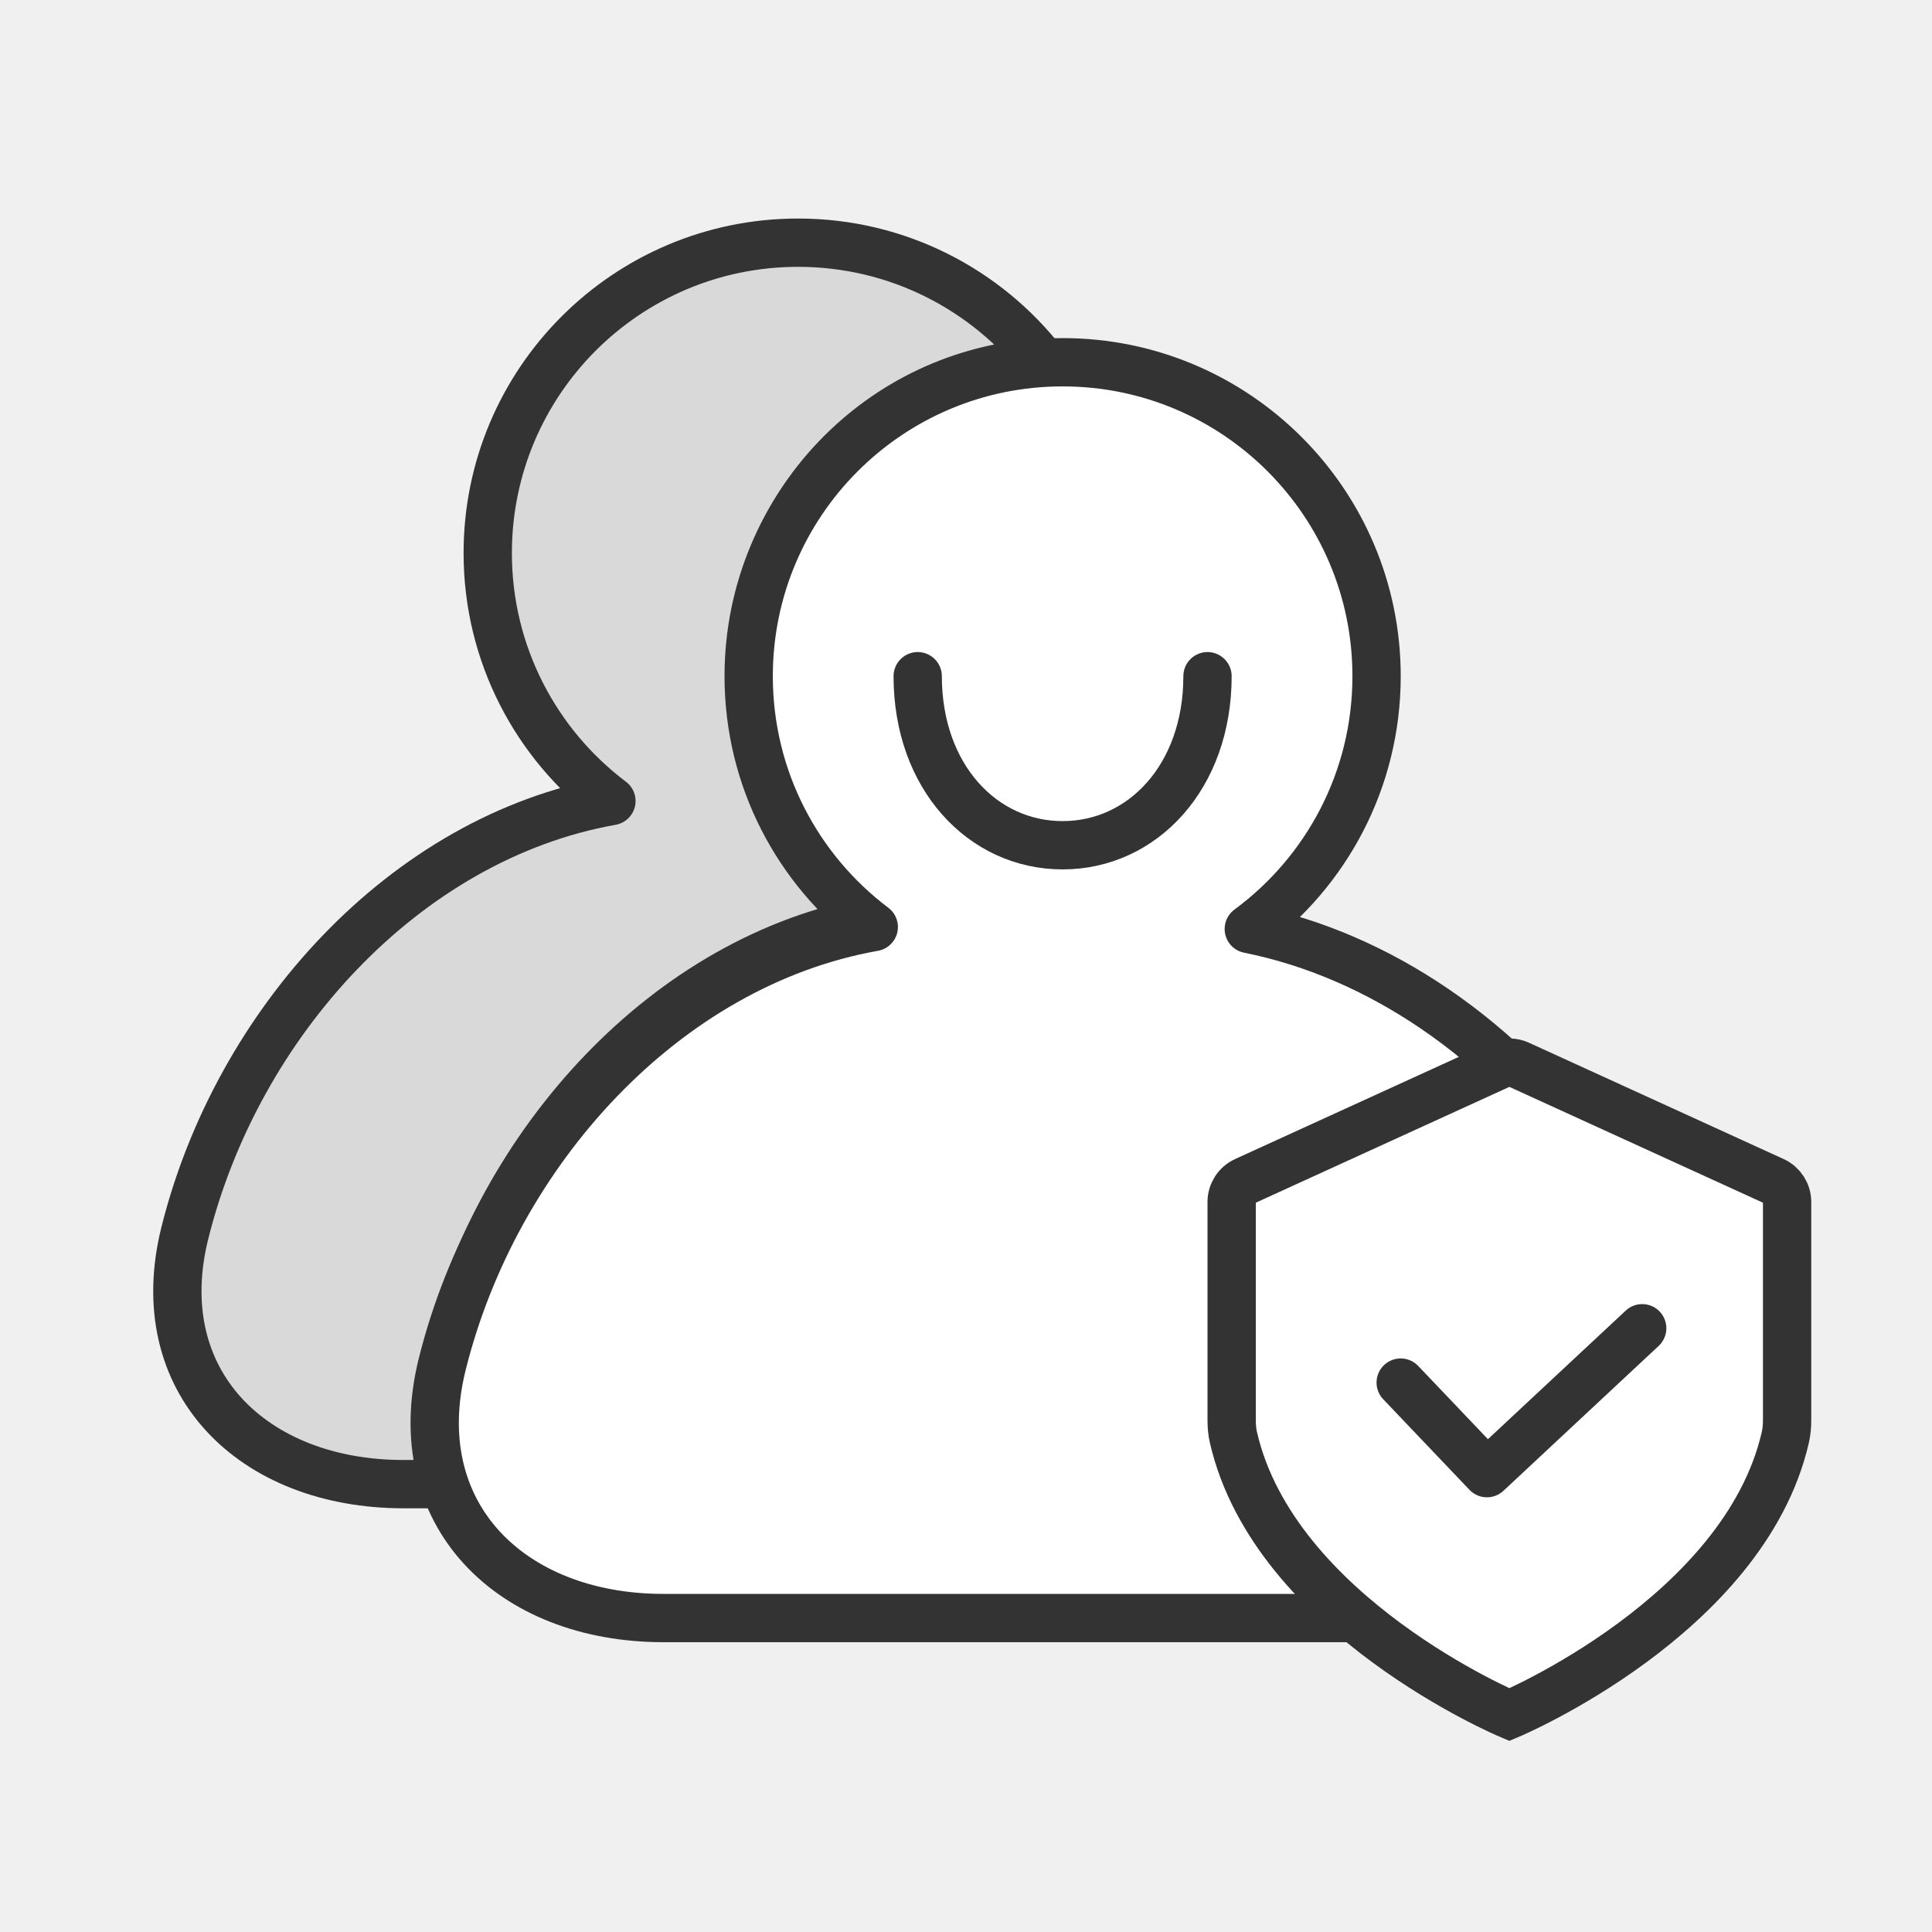
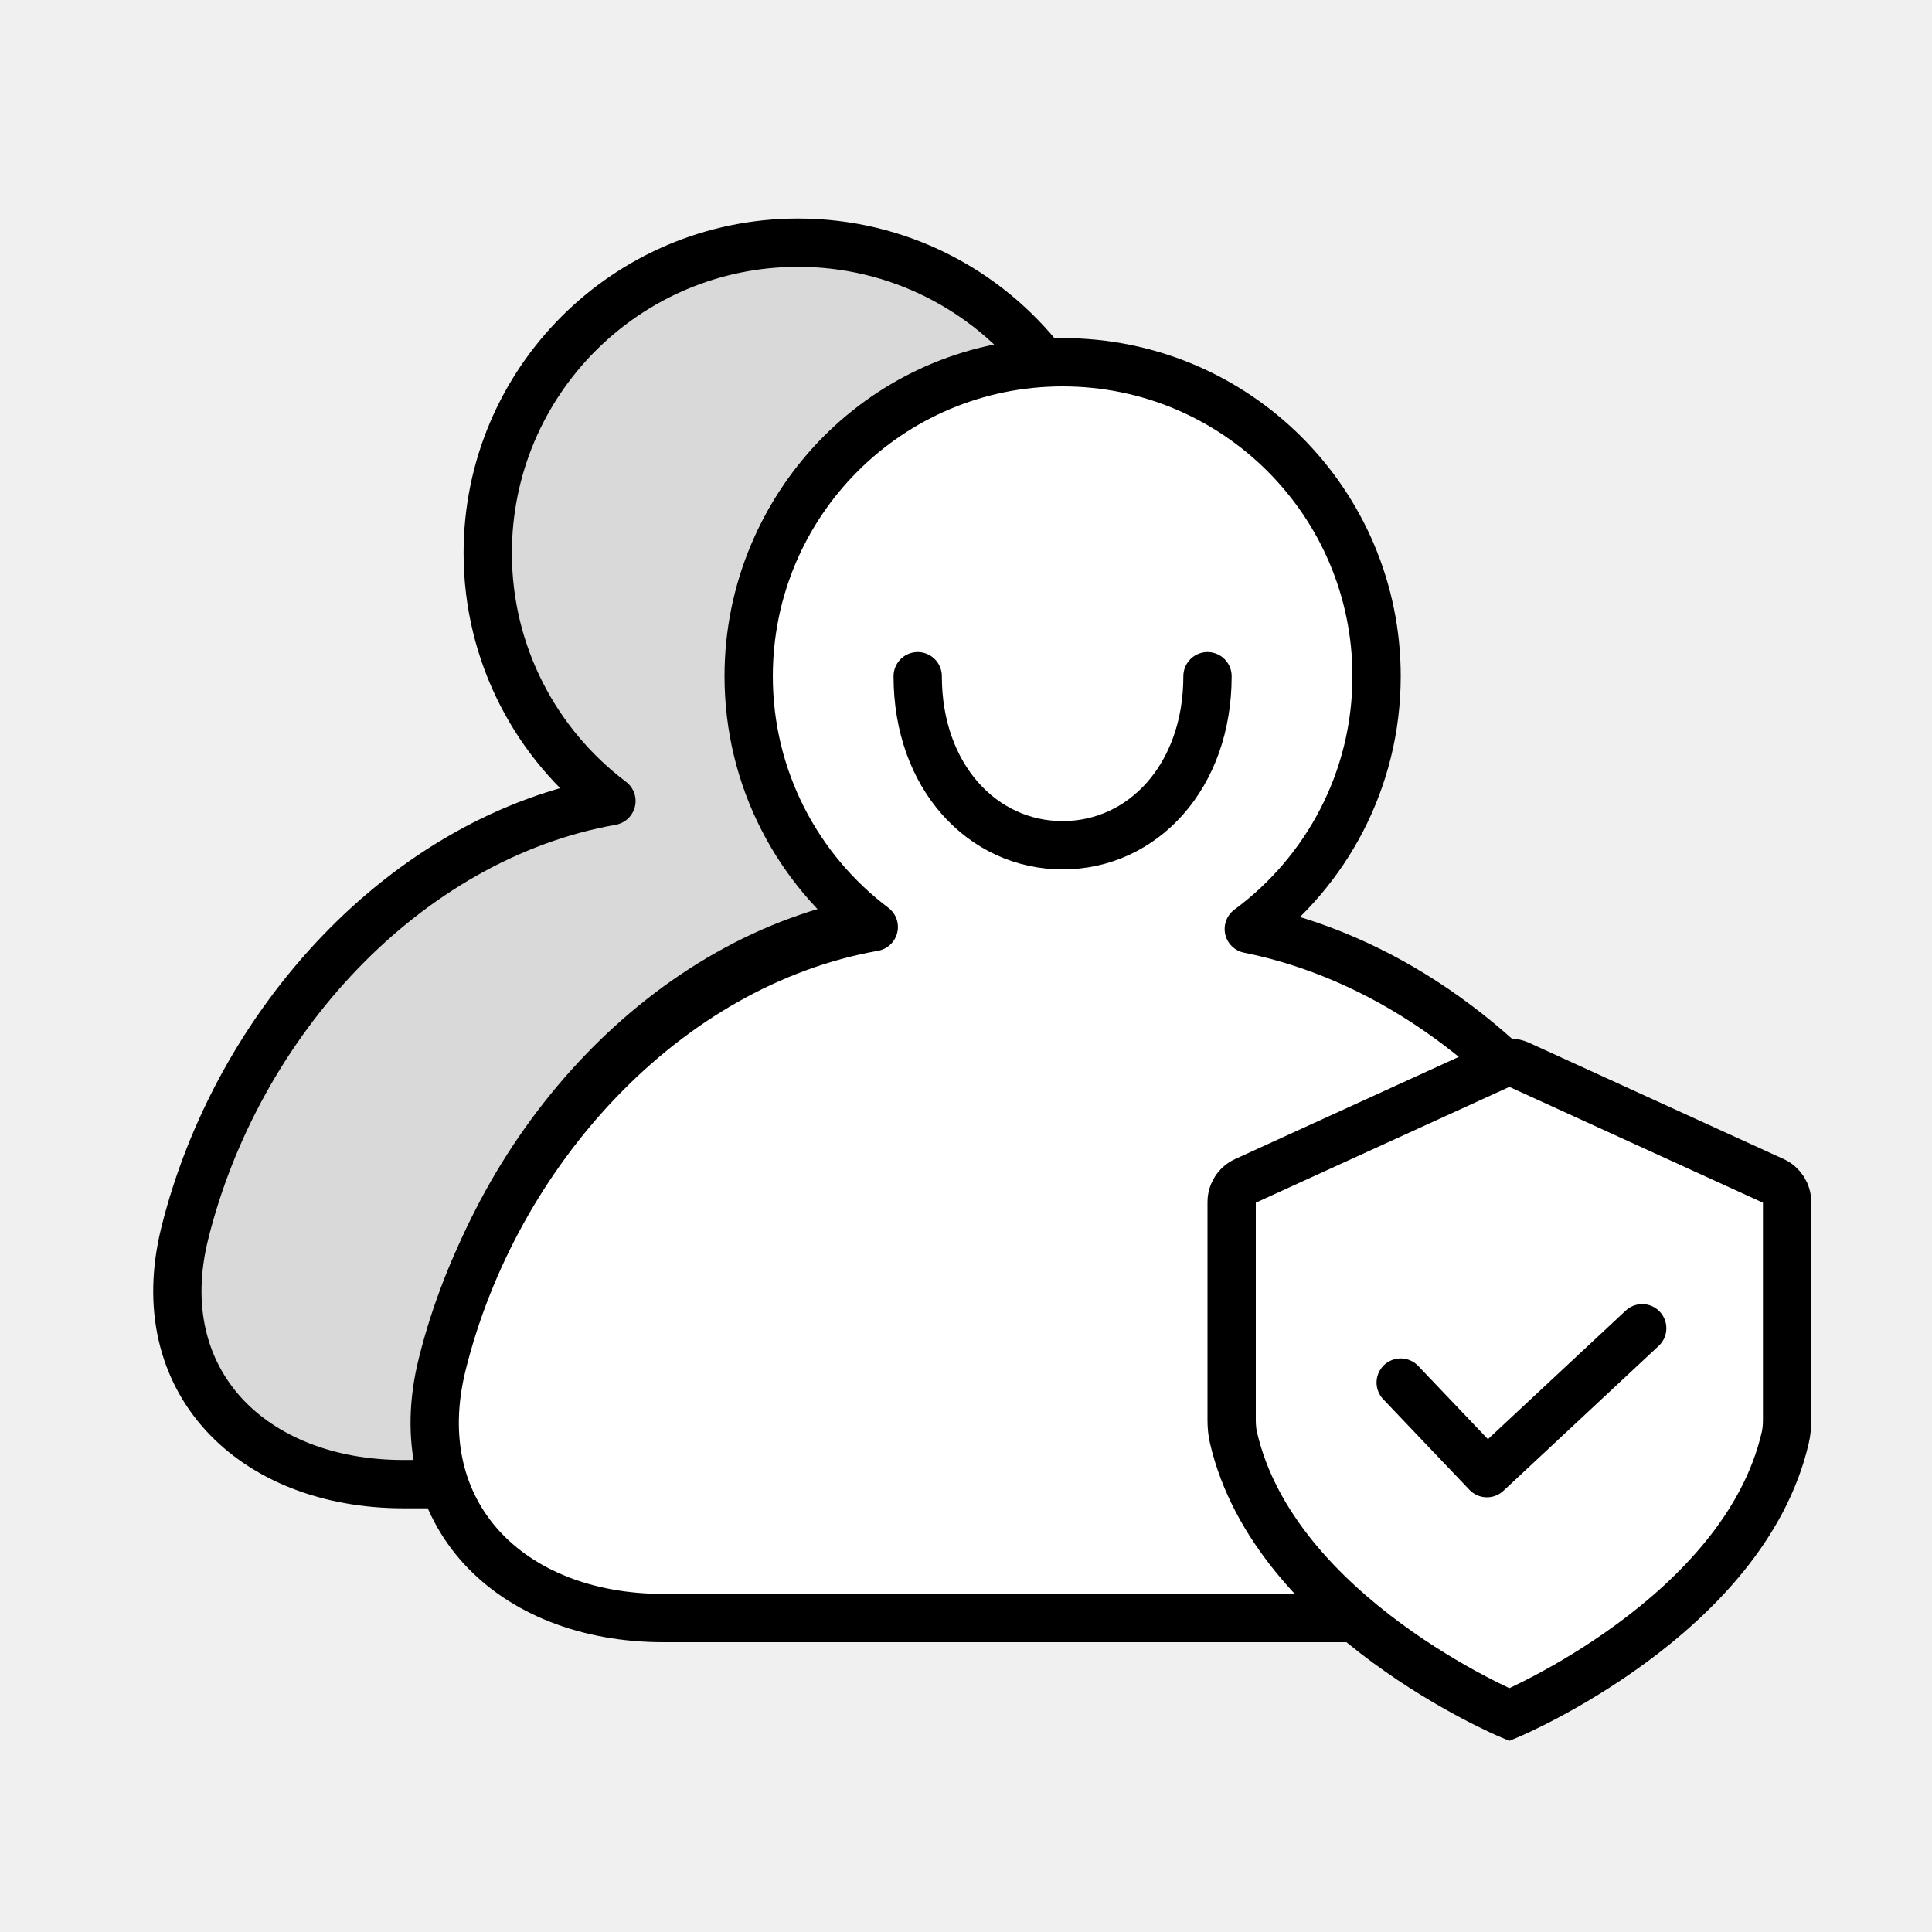
<svg xmlns="http://www.w3.org/2000/svg" width="80" height="80" viewBox="0 0 80 80" fill="none">
  <path fill-rule="evenodd" clip-rule="evenodd" d="M18.818 61.455C18.161 59.91 18.015 58.065 18.526 56.013C20.685 47.326 27.625 39.633 36.192 38.111C33.082 35.766 31.071 32.04 31.071 27.844C31.071 20.99 36.435 15.39 43.194 15.012C40.842 11.992 37.172 10.049 33.047 10.049C25.95 10.049 20.196 15.803 20.196 22.9C20.196 27.096 22.207 30.823 25.317 33.168C16.75 34.689 9.81 42.383 7.651 51.069C6.13 57.186 10.439 61.455 16.709 61.455H18.818Z" fill="#D9D9D9" />
-   <path d="M18.526 56.013L19.496 56.254L18.526 56.013ZM18.818 61.455V62.455C19.153 62.455 19.466 62.286 19.652 62.006C19.837 61.726 19.869 61.372 19.738 61.063L18.818 61.455ZM36.192 38.111L36.367 39.096C36.759 39.026 37.072 38.731 37.165 38.344C37.258 37.958 37.112 37.552 36.794 37.313L36.192 38.111ZM43.194 15.012L43.25 16.011C43.621 15.99 43.95 15.765 44.104 15.426C44.258 15.088 44.212 14.692 43.983 14.398L43.194 15.012ZM25.317 33.168L25.492 34.153C25.884 34.083 26.197 33.788 26.29 33.401C26.383 33.014 26.237 32.609 25.919 32.37L25.317 33.168ZM7.651 51.069L8.621 51.311L7.651 51.069ZM17.555 55.772C16.999 58.008 17.146 60.077 17.897 61.846L19.738 61.063C19.177 59.742 19.031 58.123 19.496 56.254L17.555 55.772ZM36.017 37.127C26.982 38.731 19.789 46.788 17.555 55.772L19.496 56.254C21.582 47.864 28.269 40.534 36.367 39.096L36.017 37.127ZM30.071 27.844C30.071 32.367 32.24 36.383 35.59 38.91L36.794 37.313C33.923 35.148 32.071 31.712 32.071 27.844H30.071ZM43.138 14.014C35.852 14.421 30.071 20.457 30.071 27.844H32.071C32.071 21.524 37.018 16.359 43.25 16.011L43.138 14.014ZM43.983 14.398C41.45 11.145 37.493 9.049 33.047 9.049V11.049C36.85 11.049 40.235 12.839 42.405 15.627L43.983 14.398ZM33.047 9.049C25.397 9.049 19.196 15.25 19.196 22.9H21.196C21.196 16.355 26.502 11.049 33.047 11.049V9.049ZM19.196 22.9C19.196 27.423 21.365 31.44 24.715 33.967L25.919 32.37C23.049 30.205 21.196 26.769 21.196 22.9H19.196ZM25.142 32.183C16.107 33.788 8.914 41.844 6.68 50.828L8.621 51.311C10.707 42.921 17.394 35.591 25.492 34.153L25.142 32.183ZM6.68 50.828C5.848 54.176 6.6 57.126 8.519 59.23C10.419 61.311 13.356 62.455 16.709 62.455V60.455C13.792 60.455 11.44 59.463 9.997 57.882C8.575 56.323 7.933 54.079 8.621 51.311L6.68 50.828ZM16.709 62.455H18.818V60.455H16.709V62.455Z" fill="#333333" />
-   <path d="M51.71 38.468C54.919 36.101 57.001 32.294 57.001 28C57.001 20.82 51.18 15 44.001 15C36.821 15 31.001 20.82 31.001 28C31.001 32.245 33.035 36.014 36.181 38.386C27.515 39.925 20.495 47.708 18.31 56.495C16.772 62.682 21.131 67 27.474 67H55.556H59.963C66.306 67 71.256 62.682 69.717 56.495C68.254 50.612 64.413 45.18 59.403 41.77C57.054 40.171 54.448 39.016 51.71 38.468Z" fill="white" stroke="#333333" stroke-width="2" stroke-linejoin="round" />
-   <path d="M50 28C50 32.163 47.314 35 44 35C40.686 35 38 32.163 38 28" stroke="#333333" stroke-width="2" stroke-linecap="round" stroke-linejoin="round" />
-   <path d="M51.557 48.904C51.218 49.059 51 49.399 51 49.773V58.807C51 59.051 51.021 59.297 51.077 59.535C52.786 66.916 62.5 71 62.5 71C62.5 71 72.214 66.916 73.923 59.535C73.979 59.297 74 59.051 74 58.807V49.773C74 49.399 73.782 49.059 73.443 48.904L62.892 44.085C62.643 43.972 62.357 43.972 62.108 44.085L51.557 48.904Z" fill="white" stroke="#333333" stroke-width="2" />
-   <path d="M58 57.25L61.571 61L68 55" stroke="#333333" stroke-width="2" stroke-linecap="round" stroke-linejoin="round" />
+   <path d="M18.526 56.013L19.496 56.254L18.526 56.013ZM18.818 61.455V62.455C19.153 62.455 19.466 62.286 19.652 62.006C19.837 61.726 19.869 61.372 19.738 61.063L18.818 61.455ZM36.192 38.111L36.367 39.096C36.759 39.026 37.072 38.731 37.165 38.344C37.258 37.958 37.112 37.552 36.794 37.313L36.192 38.111ZM43.194 15.012L43.25 16.011C43.621 15.99 43.95 15.765 44.104 15.426C44.258 15.088 44.212 14.692 43.983 14.398L43.194 15.012ZM25.317 33.168L25.492 34.153C25.884 34.083 26.197 33.788 26.29 33.401C26.383 33.014 26.237 32.609 25.919 32.37L25.317 33.168ZM7.651 51.069L8.621 51.311L7.651 51.069ZM17.555 55.772C16.999 58.008 17.146 60.077 17.897 61.846L19.738 61.063C19.177 59.742 19.031 58.123 19.496 56.254L17.555 55.772ZM36.017 37.127C26.982 38.731 19.789 46.788 17.555 55.772L19.496 56.254C21.582 47.864 28.269 40.534 36.367 39.096L36.017 37.127ZM30.071 27.844C30.071 32.367 32.24 36.383 35.59 38.91L36.794 37.313C33.923 35.148 32.071 31.712 32.071 27.844H30.071ZM43.138 14.014C35.852 14.421 30.071 20.457 30.071 27.844H32.071C32.071 21.524 37.018 16.359 43.25 16.011L43.138 14.014ZM43.983 14.398C41.45 11.145 37.493 9.049 33.047 9.049V11.049C36.85 11.049 40.235 12.839 42.405 15.627L43.983 14.398ZM33.047 9.049C25.397 9.049 19.196 15.25 19.196 22.9H21.196C21.196 16.355 26.502 11.049 33.047 11.049V9.049ZM19.196 22.9C19.196 27.423 21.365 31.44 24.715 33.967L25.919 32.37C23.049 30.205 21.196 26.769 21.196 22.9H19.196ZM25.142 32.183C16.107 33.788 8.914 41.844 6.68 50.828L8.621 51.311C10.707 42.921 17.394 35.591 25.492 34.153L25.142 32.183ZM6.68 50.828C5.848 54.176 6.6 57.126 8.519 59.23C10.419 61.311 13.356 62.455 16.709 62.455V60.455C13.792 60.455 11.44 59.463 9.997 57.882C8.575 56.323 7.933 54.079 8.621 51.311L6.68 50.828ZM16.709 62.455H18.818V60.455H16.709V62.455Z" fill="#000" />
+   <path d="M51.71 38.468C54.919 36.101 57.001 32.294 57.001 28C57.001 20.82 51.18 15 44.001 15C36.821 15 31.001 20.82 31.001 28C31.001 32.245 33.035 36.014 36.181 38.386C27.515 39.925 20.495 47.708 18.31 56.495C16.772 62.682 21.131 67 27.474 67H55.556H59.963C66.306 67 71.256 62.682 69.717 56.495C68.254 50.612 64.413 45.18 59.403 41.77C57.054 40.171 54.448 39.016 51.71 38.468Z" fill="white" stroke="#000" stroke-width="2" stroke-linejoin="round" />
+   <path d="M50 28C50 32.163 47.314 35 44 35C40.686 35 38 32.163 38 28" stroke="#000" stroke-width="2" stroke-linecap="round" stroke-linejoin="round" />
+   <path d="M51.557 48.904C51.218 49.059 51 49.399 51 49.773V58.807C51 59.051 51.021 59.297 51.077 59.535C52.786 66.916 62.5 71 62.5 71C62.5 71 72.214 66.916 73.923 59.535C73.979 59.297 74 59.051 74 58.807V49.773C74 49.399 73.782 49.059 73.443 48.904L62.892 44.085C62.643 43.972 62.357 43.972 62.108 44.085L51.557 48.904Z" fill="white" stroke="#000" stroke-width="2" />
+   <path d="M58 57.25L61.571 61L68 55" stroke="#000" stroke-width="2" stroke-linecap="round" stroke-linejoin="round" />
</svg>
